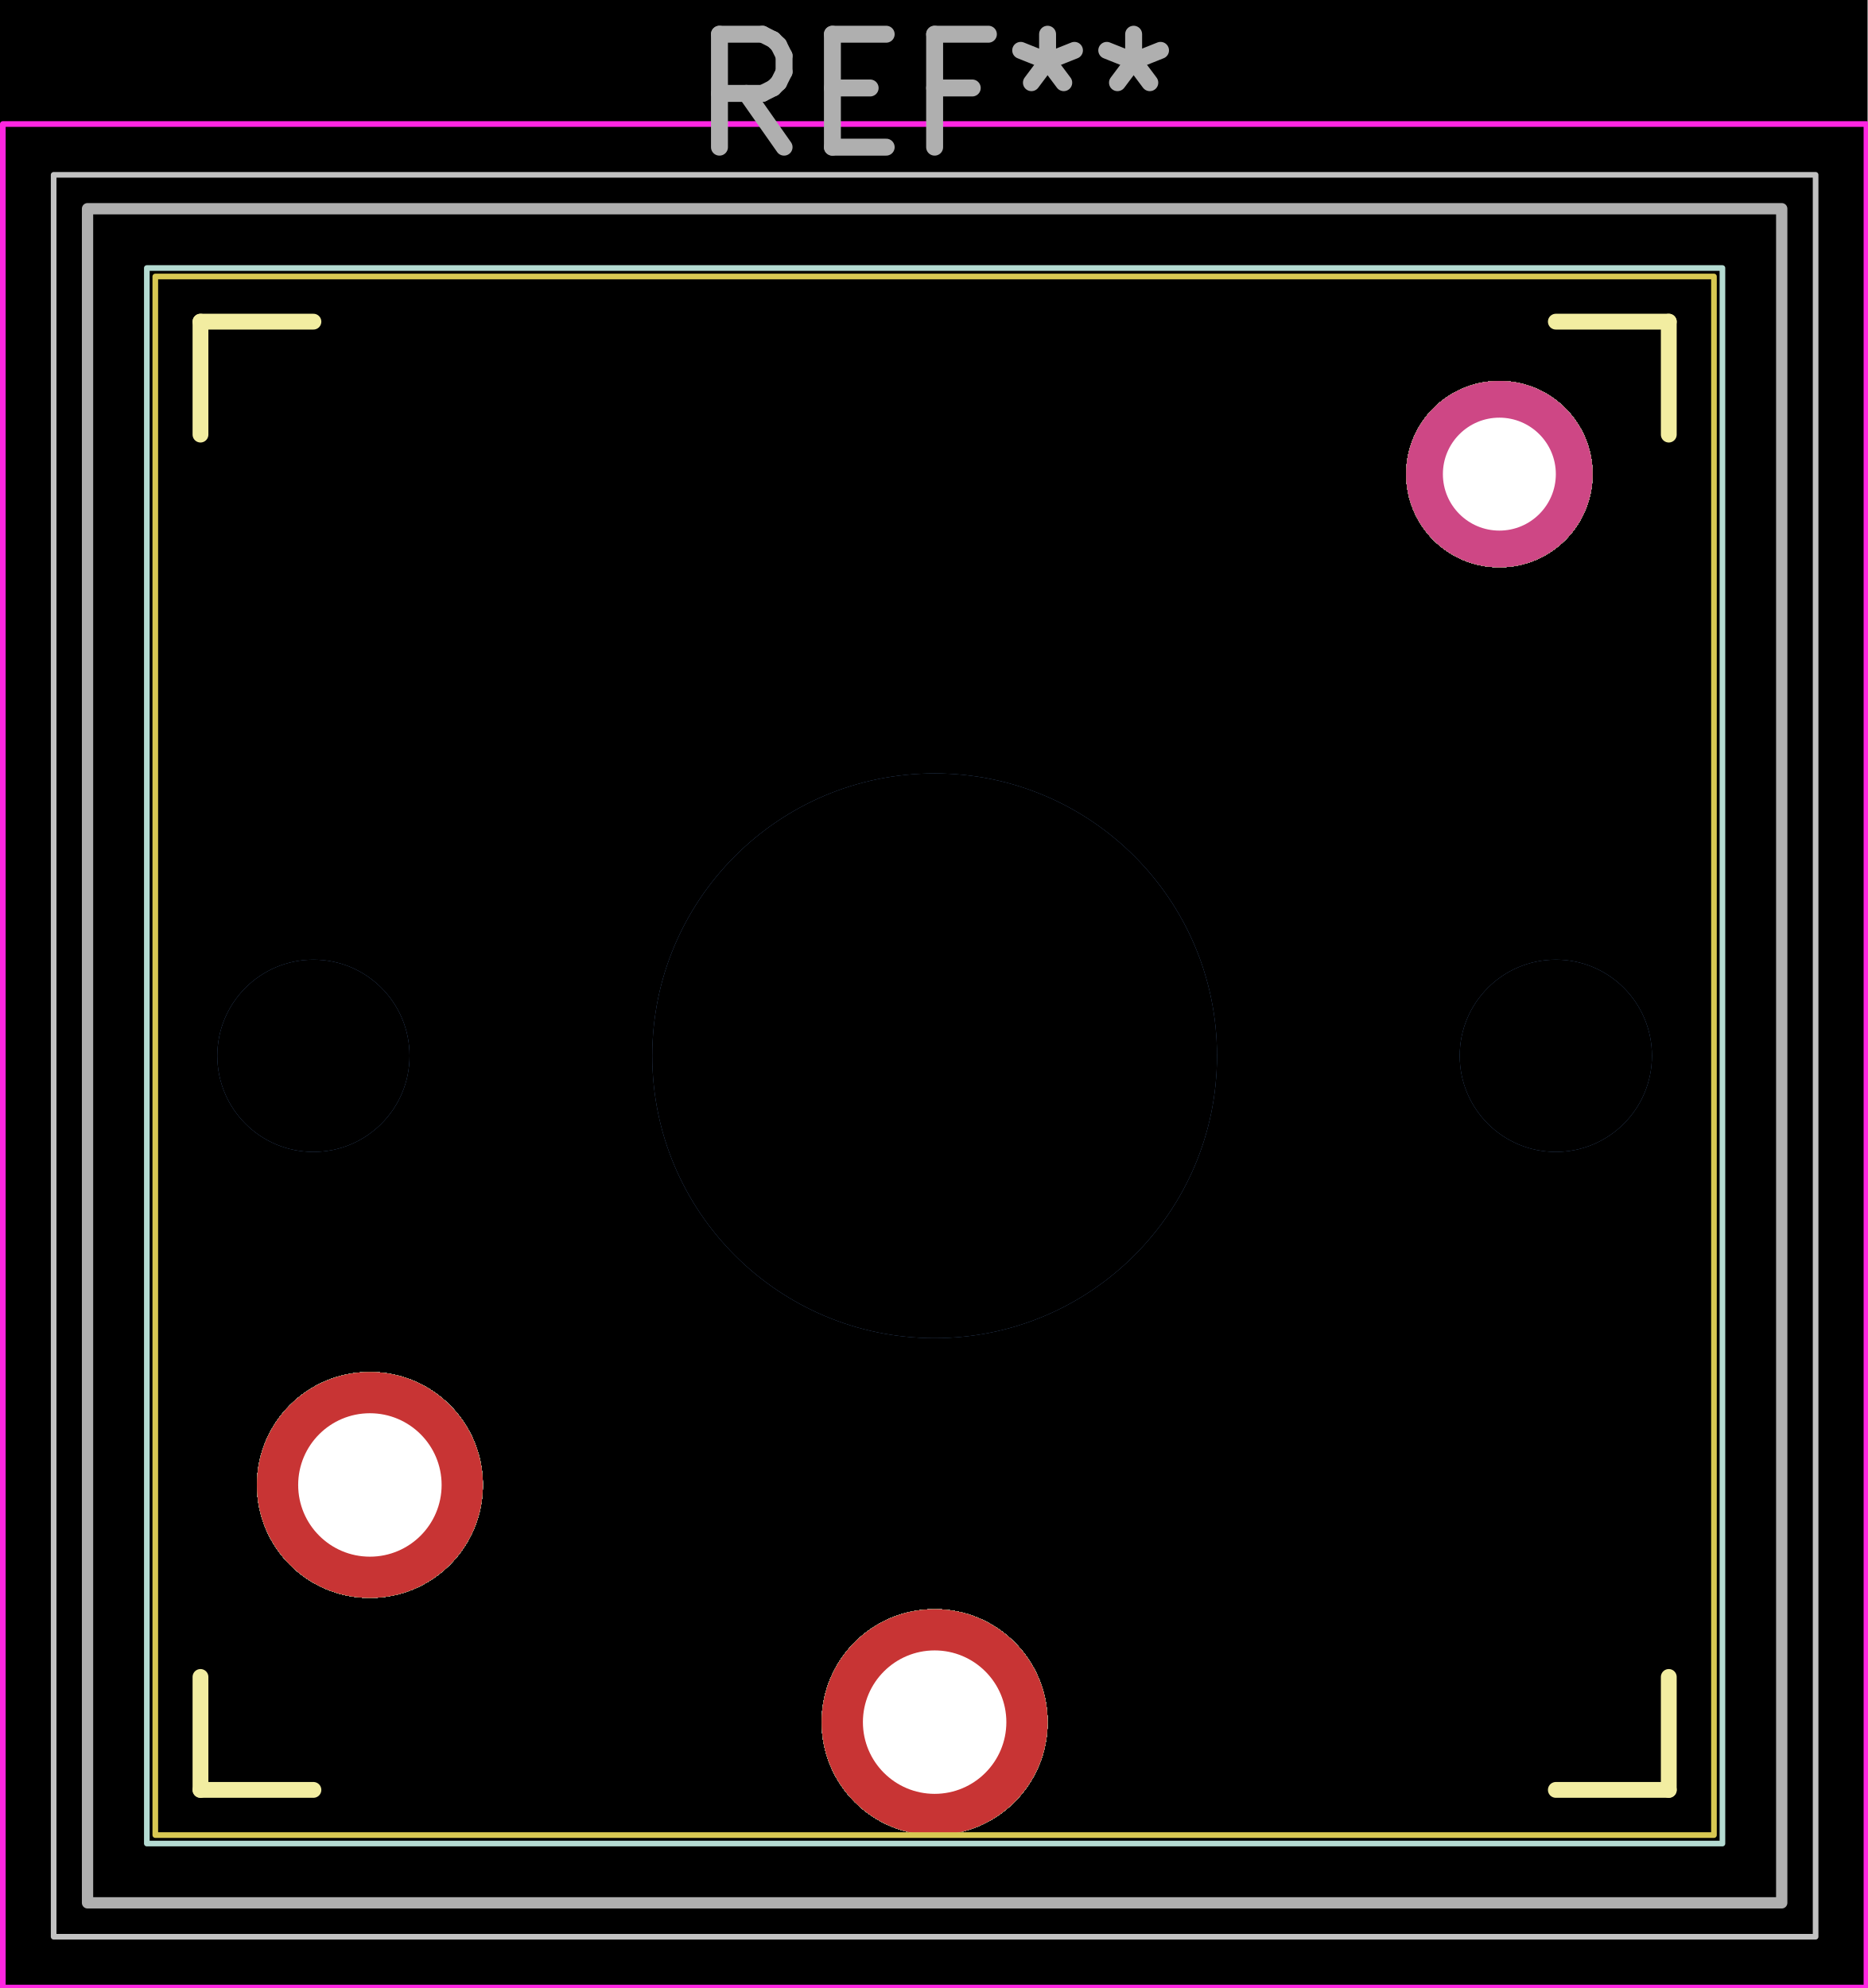
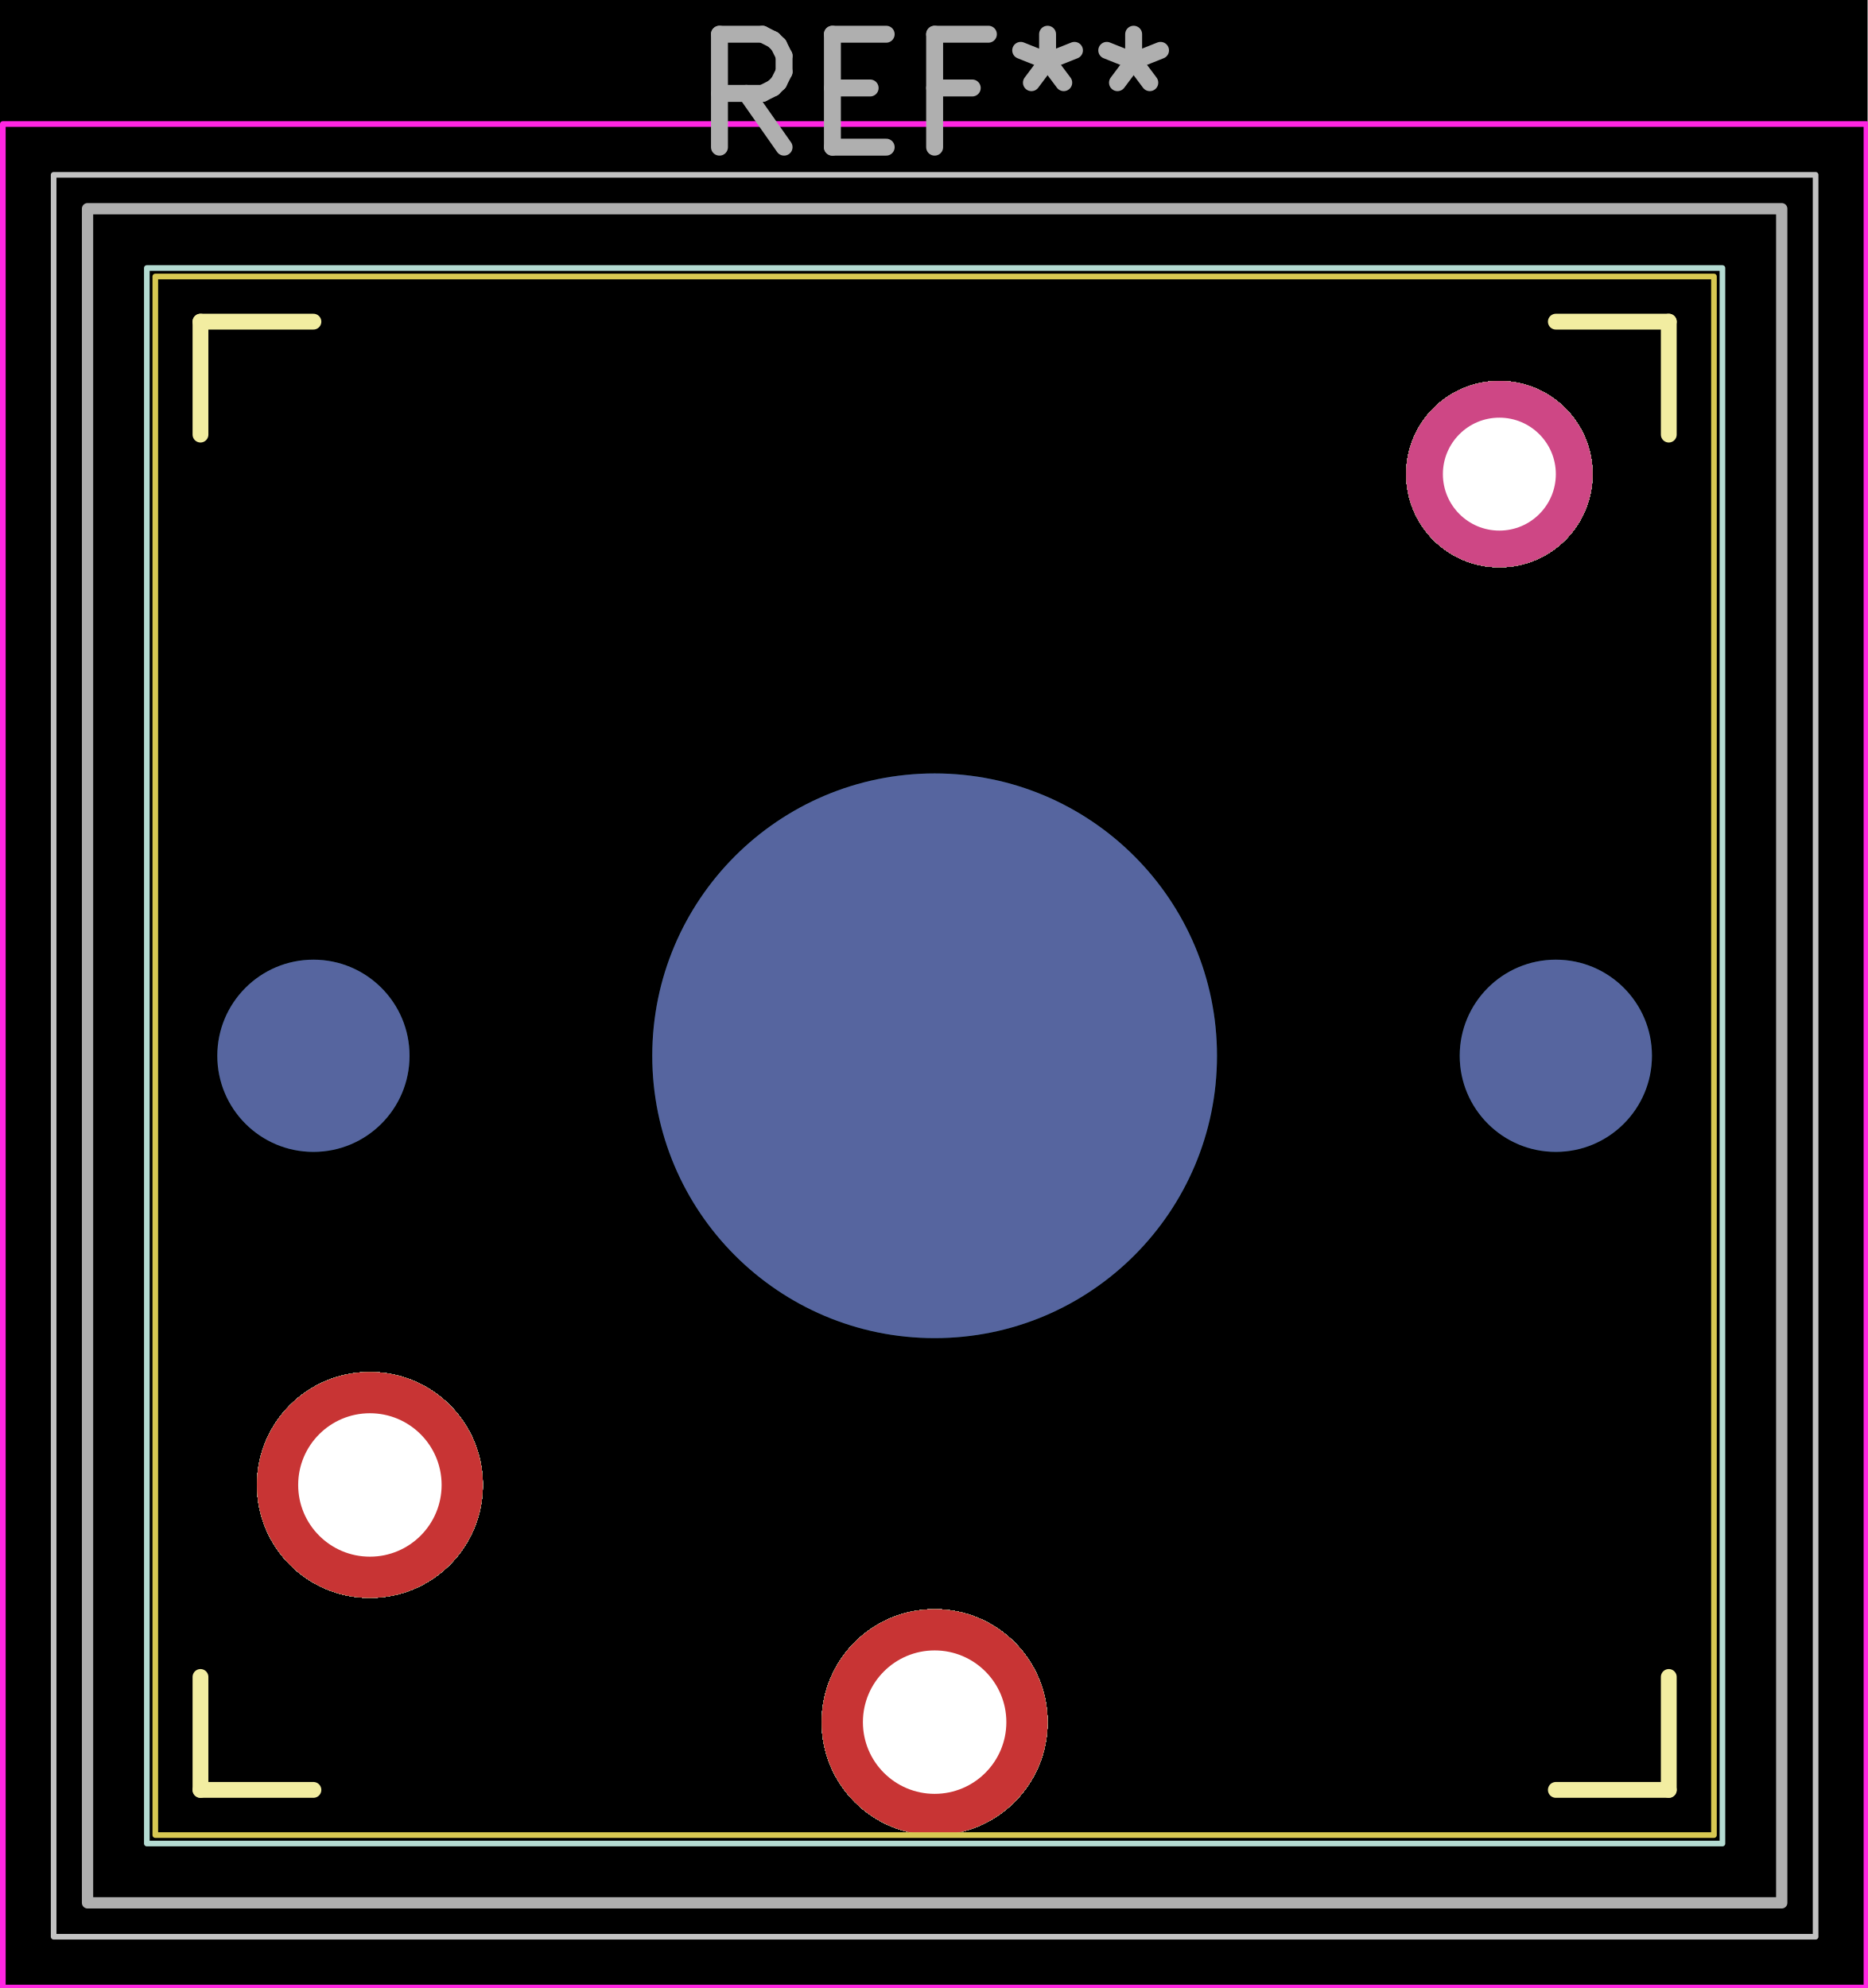
<svg xmlns="http://www.w3.org/2000/svg" version="1.1" width="100%" height="100%" viewBox="0 0 16.535 17.602" preserveAspectRatio="xMidYMid meet">
  <rect width="100%" height="100%" fill="black" />
  <g style="fill:#000000; fill-opacity:1;stroke:#000000; stroke-opacity:1; stroke-linecap:round; stroke-linejoin:round;" transform="translate(0 0) scale(1 1)">
</g>
  <g style="fill:#4D7FC4; fill-opacity:1; stroke:none;">
    <circle cx="13.275" cy="4.198" r="0.825" />
    <circle cx="8.275" cy="15.248" r="1" />
    <circle cx="3.275" cy="13.148" r="1" />
  </g>
  <g style="fill:#02FFEE; fill-opacity:0.4; stroke:none;">
    <circle cx="2.775" cy="9.348" r="0.851" />
    <circle cx="8.275" cy="9.348" r="2.5" />
    <circle cx="13.275" cy="4.198" r="0.825" />
    <circle cx="13.775" cy="9.348" r="0.851" />
    <circle cx="8.275" cy="15.248" r="1" />
    <circle cx="3.275" cy="13.148" r="1" />
  </g>
  <g style="fill:#F2EDA1; fill-opacity:1; stroke:none;">
    <circle cx="13.275" cy="4.198" r="0.825" />
    <circle cx="8.275" cy="15.248" r="1" />
    <circle cx="3.275" cy="13.148" r="1" />
  </g>
  <g style="fill:#E8B2A7; fill-opacity:1; stroke:none;">
    <circle cx="13.275" cy="4.198" r="0.825" />
    <circle cx="8.275" cy="15.248" r="1" />
    <circle cx="3.275" cy="13.148" r="1" />
  </g>
  <g style="fill:#28CCD9; fill-opacity:1; stroke:none;">
    <circle cx="13.275" cy="4.198" r="0.825" />
    <circle cx="8.275" cy="15.248" r="1" />
    <circle cx="3.275" cy="13.148" r="1" />
  </g>
  <g style="fill:#A7A5C6; fill-opacity:1; stroke:none;">
    <circle cx="13.275" cy="4.198" r="0.825" />
    <circle cx="8.275" cy="15.248" r="1" />
    <circle cx="3.275" cy="13.148" r="1" />
  </g>
  <g style="fill:#F76F8E; fill-opacity:1; stroke:none;">
    <circle cx="13.275" cy="4.198" r="0.825" />
    <circle cx="8.275" cy="15.248" r="1" />
    <circle cx="3.275" cy="13.148" r="1" />
  </g>
  <g style="fill:#5BC3EB; fill-opacity:1; stroke:none;">
    <circle cx="13.275" cy="4.198" r="0.825" />
    <circle cx="8.275" cy="15.248" r="1" />
    <circle cx="3.275" cy="13.148" r="1" />
  </g>
  <g style="fill:#ED7C33; fill-opacity:1; stroke:none;">
    <circle cx="13.275" cy="4.198" r="0.825" />
    <circle cx="8.275" cy="15.248" r="1" />
    <circle cx="3.275" cy="13.148" r="1" />
  </g>
  <g style="fill:#F2EDA1; fill-opacity:1; stroke:none;">
    <circle cx="13.275" cy="4.198" r="0.825" />
    <circle cx="8.275" cy="15.248" r="1" />
    <circle cx="3.275" cy="13.148" r="1" />
  </g>
  <g style="fill:#E8B2A7; fill-opacity:1; stroke:none;">
    <circle cx="13.275" cy="4.198" r="0.825" />
    <circle cx="8.275" cy="15.248" r="1" />
    <circle cx="3.275" cy="13.148" r="1" />
  </g>
  <g style="fill:#28CCD9; fill-opacity:1; stroke:none;">
    <circle cx="13.275" cy="4.198" r="0.825" />
    <circle cx="8.275" cy="15.248" r="1" />
    <circle cx="3.275" cy="13.148" r="1" />
  </g>
  <g style="fill:#A7A5C6; fill-opacity:1; stroke:none;">
    <circle cx="13.275" cy="4.198" r="0.825" />
    <circle cx="8.275" cy="15.248" r="1" />
    <circle cx="3.275" cy="13.148" r="1" />
  </g>
  <g style="fill:#F76F8E; fill-opacity:1; stroke:none;">
    <circle cx="13.275" cy="4.198" r="0.825" />
    <circle cx="8.275" cy="15.248" r="1" />
    <circle cx="3.275" cy="13.148" r="1" />
  </g>
  <g style="fill:#5BC3EB; fill-opacity:1; stroke:none;">
    <circle cx="13.275" cy="4.198" r="0.825" />
    <circle cx="8.275" cy="15.248" r="1" />
    <circle cx="3.275" cy="13.148" r="1" />
  </g>
  <g style="fill:#ED7C33; fill-opacity:1; stroke:none;">
    <circle cx="13.275" cy="4.198" r="0.825" />
    <circle cx="8.275" cy="15.248" r="1" />
    <circle cx="3.275" cy="13.148" r="1" />
  </g>
  <g style="fill:#F2EDA1; fill-opacity:1; stroke:none;">
    <circle cx="13.275" cy="4.198" r="0.825" />
    <circle cx="8.275" cy="15.248" r="1" />
    <circle cx="3.275" cy="13.148" r="1" />
  </g>
  <g style="fill:#E8B2A7; fill-opacity:1; stroke:none;">
    <circle cx="13.275" cy="4.198" r="0.825" />
    <circle cx="8.275" cy="15.248" r="1" />
    <circle cx="3.275" cy="13.148" r="1" />
  </g>
  <g style="fill:#28CCD9; fill-opacity:1; stroke:none;">
    <circle cx="13.275" cy="4.198" r="0.825" />
    <circle cx="8.275" cy="15.248" r="1" />
    <circle cx="3.275" cy="13.148" r="1" />
  </g>
  <g style="fill:#A7A5C6; fill-opacity:1; stroke:none;">
    <circle cx="13.275" cy="4.198" r="0.825" />
    <circle cx="8.275" cy="15.248" r="1" />
    <circle cx="3.275" cy="13.148" r="1" />
  </g>
  <g style="fill:#F76F8E; fill-opacity:1; stroke:none;">
    <circle cx="13.275" cy="4.198" r="0.825" />
    <circle cx="8.275" cy="15.248" r="1" />
    <circle cx="3.275" cy="13.148" r="1" />
  </g>
  <g style="fill:#5BC3EB; fill-opacity:1; stroke:none;">
    <circle cx="13.275" cy="4.198" r="0.825" />
    <circle cx="8.275" cy="15.248" r="1" />
    <circle cx="3.275" cy="13.148" r="1" />
  </g>
  <g style="fill:#ED7C33; fill-opacity:1; stroke:none;">
    <circle cx="13.275" cy="4.198" r="0.825" />
    <circle cx="8.275" cy="15.248" r="1" />
    <circle cx="3.275" cy="13.148" r="1" />
  </g>
  <g style="fill:#8DCB81; fill-opacity:1; stroke:none;">
    <circle cx="13.275" cy="4.198" r="0.825" />
    <circle cx="8.275" cy="15.248" r="1" />
    <circle cx="3.275" cy="13.148" r="1" />
  </g>
  <g style="fill:#F2EDA1; fill-opacity:1; stroke:none;">
    <circle cx="13.275" cy="4.198" r="0.825" />
    <circle cx="8.275" cy="15.248" r="1" />
    <circle cx="3.275" cy="13.148" r="1" />
  </g>
  <g style="fill:#E8B2A7; fill-opacity:1; stroke:none;">
    <circle cx="13.275" cy="4.198" r="0.825" />
    <circle cx="8.275" cy="15.248" r="1" />
    <circle cx="3.275" cy="13.148" r="1" />
  </g>
  <g style="fill:#28CCD9; fill-opacity:1; stroke:none;">
    <circle cx="13.275" cy="4.198" r="0.825" />
    <circle cx="8.275" cy="15.248" r="1" />
    <circle cx="3.275" cy="13.148" r="1" />
  </g>
  <g style="fill:#A7A5C6; fill-opacity:1; stroke:none;">
    <circle cx="13.275" cy="4.198" r="0.825" />
    <circle cx="8.275" cy="15.248" r="1" />
    <circle cx="3.275" cy="13.148" r="1" />
  </g>
  <g style="fill:#DB628B; fill-opacity:1; stroke:none;">
    <circle cx="13.275" cy="4.198" r="0.825" />
    <circle cx="8.275" cy="15.248" r="1" />
    <circle cx="3.275" cy="13.148" r="1" />
  </g>
  <g style="fill:#4FCBCB; fill-opacity:1; stroke:none;">
    <circle cx="13.275" cy="4.198" r="0.825" />
    <circle cx="8.275" cy="15.248" r="1" />
    <circle cx="3.275" cy="13.148" r="1" />
  </g>
  <g style="fill:#CE7D2C; fill-opacity:1; stroke:none;">
    <circle cx="13.275" cy="4.198" r="0.825" />
    <circle cx="8.275" cy="15.248" r="1" />
    <circle cx="3.275" cy="13.148" r="1" />
  </g>
  <g style="fill:#7FC87F; fill-opacity:1; stroke:none;">
    <circle cx="13.275" cy="4.198" r="0.825" />
    <circle cx="8.275" cy="15.248" r="1" />
    <circle cx="3.275" cy="13.148" r="1" />
  </g>
  <g style="fill:#C83434; fill-opacity:1; stroke:none;">
    <circle cx="13.275" cy="4.198" r="0.825" />
    <circle cx="8.275" cy="15.248" r="1" />
    <circle cx="3.275" cy="13.148" r="1" />
  </g>
  <g style="fill:#D864FF; fill-opacity:0.4; stroke:none;">
    <circle cx="2.775" cy="9.348" r="0.851" />
    <circle cx="8.275" cy="9.348" r="2.5" />
    <circle cx="13.275" cy="4.198" r="0.825" />
    <circle cx="13.775" cy="9.348" r="0.851" />
  </g>
  <g style="fill:none;  stroke:#F2EDA1; stroke-width:0.14; stroke-opacity:1;  stroke-linecap:round; stroke-linejoin:round;">
    <path d="M1.775 3.848 L1.775 2.848 " />
    <path d="M1.775 15.848 L1.775 14.848 " />
    <path d="M1.775 15.848 L2.775 15.848 " />
    <path d="M2.775 2.848 L1.775 2.848 " />
    <path d="M13.775 15.848 L14.775 15.848 " />
    <path d="M14.775 2.848 L13.775 2.848 " />
    <path d="M14.775 2.848 L14.775 3.848 " />
    <path d="M14.775 14.848 L14.775 15.848 " />
    <path style="fill:none;  stroke:#FF26E2; stroke-width:0.05; stroke-opacity:1;  stroke-linecap:round; stroke-linejoin:round;fill:none" d="M 0.025,1.098 16.525,1.098 16.525,17.598 0.025,17.598 Z" />
  </g>
  <g style="fill:none;  stroke:#AFAFAF; stroke-width:0.15; stroke-opacity:1;  stroke-linecap:round; stroke-linejoin:round;">
    <text x="8.275" y="1.348" textLength="4.536" font-size="1.333" lengthAdjust="spacingAndGlyphs" text-anchor="middle" opacity="0" stroke-opacity="0">REF**</text>
    <g class="stroked-text">
      <path d="M6.942 1.303 L6.608 0.827 " />
      <path d="M6.37 1.303 L6.37 0.303 " />
      <path d="M6.37 0.303 L6.751 0.303 " />
      <path d="M6.751 0.303 L6.846 0.351 " />
      <path d="M6.846 0.351 L6.894 0.398 " />
      <path d="M6.894 0.398 L6.942 0.494 " />
      <path d="M6.942 0.494 L6.942 0.636 " />
      <path d="M6.942 0.636 L6.894 0.732 " />
      <path d="M6.894 0.732 L6.846 0.779 " />
      <path d="M6.846 0.779 L6.751 0.827 " />
      <path d="M6.751 0.827 L6.37 0.827 " />
      <path d="M7.37 0.779 L7.704 0.779 " />
      <path d="M7.846 1.303 L7.37 1.303 " />
      <path d="M7.37 1.303 L7.37 0.303 " />
      <path d="M7.37 0.303 L7.846 0.303 " />
      <path d="M8.608 0.779 L8.275 0.779 " />
      <path d="M8.275 1.303 L8.275 0.303 " />
      <path d="M8.275 0.303 L8.751 0.303 " />
      <path d="M9.275 0.303 L9.275 0.541 " />
      <path d="M9.037 0.446 L9.275 0.541 " />
      <path d="M9.275 0.541 L9.513 0.446 " />
      <path d="M9.132 0.732 L9.275 0.541 " />
      <path d="M9.275 0.541 L9.418 0.732 " />
      <path d="M10.037 0.303 L10.037 0.541 " />
      <path d="M9.799 0.446 L10.037 0.541 " />
      <path d="M10.037 0.541 L10.275 0.446 " />
      <path d="M9.894 0.732 L10.037 0.541 " />
      <path d="M10.037 0.541 L10.18 0.732 " />
    </g>
    <path style="fill:none;  stroke:#AFAFAF; stroke-width:0.1; stroke-opacity:1;  stroke-linecap:round; stroke-linejoin:round;fill:none" d="M 0.775,1.848 15.775,1.848 15.775,16.848 0.775,16.848 Z" />
    <path style="fill:none;  stroke:#D8C852; stroke-width:0.05; stroke-opacity:1;  stroke-linecap:round; stroke-linejoin:round;fill:none" d="M 1.375,2.448 15.175,2.448 15.175,16.248 1.375,16.248 Z" />
    <path style="fill:none;  stroke:#B4DBD2; stroke-width:0.05; stroke-opacity:1;  stroke-linecap:round; stroke-linejoin:round;fill:none" d="M 1.3,2.373 15.25,2.373 15.25,16.323 1.3,16.323 Z" />
    <path style="fill:none;  stroke:#C2C2C2; stroke-width:0.05; stroke-opacity:1;  stroke-linecap:round; stroke-linejoin:round;fill:none" d="M 0.475,1.548 16.075,1.548 16.075,17.148 0.475,17.148 Z" />
  </g>
-   <g style="fill:#000000; fill-opacity:1; stroke:none;">
-     <circle cx="2.775" cy="9.348" r="0.851" />
-     <circle cx="8.275" cy="9.348" r="2.5" />
-   </g>
  <g style="fill:#FFFFFF; fill-opacity:1; stroke:none;">
    <circle cx="13.275" cy="4.198" r="0.5" />
  </g>
-   <g style="fill:#000000; fill-opacity:1; stroke:none;">
-     <circle cx="13.775" cy="9.348" r="0.851" />
-   </g>
  <g style="fill:#FFFFFF; fill-opacity:1; stroke:none;">
    <circle cx="8.275" cy="15.248" r="0.635" />
  </g>
  <g style="fill:#FFFFFF; fill-opacity:1; stroke:none;">
    <circle cx="3.275" cy="13.148" r="0.635" />
  </g>
</svg>
